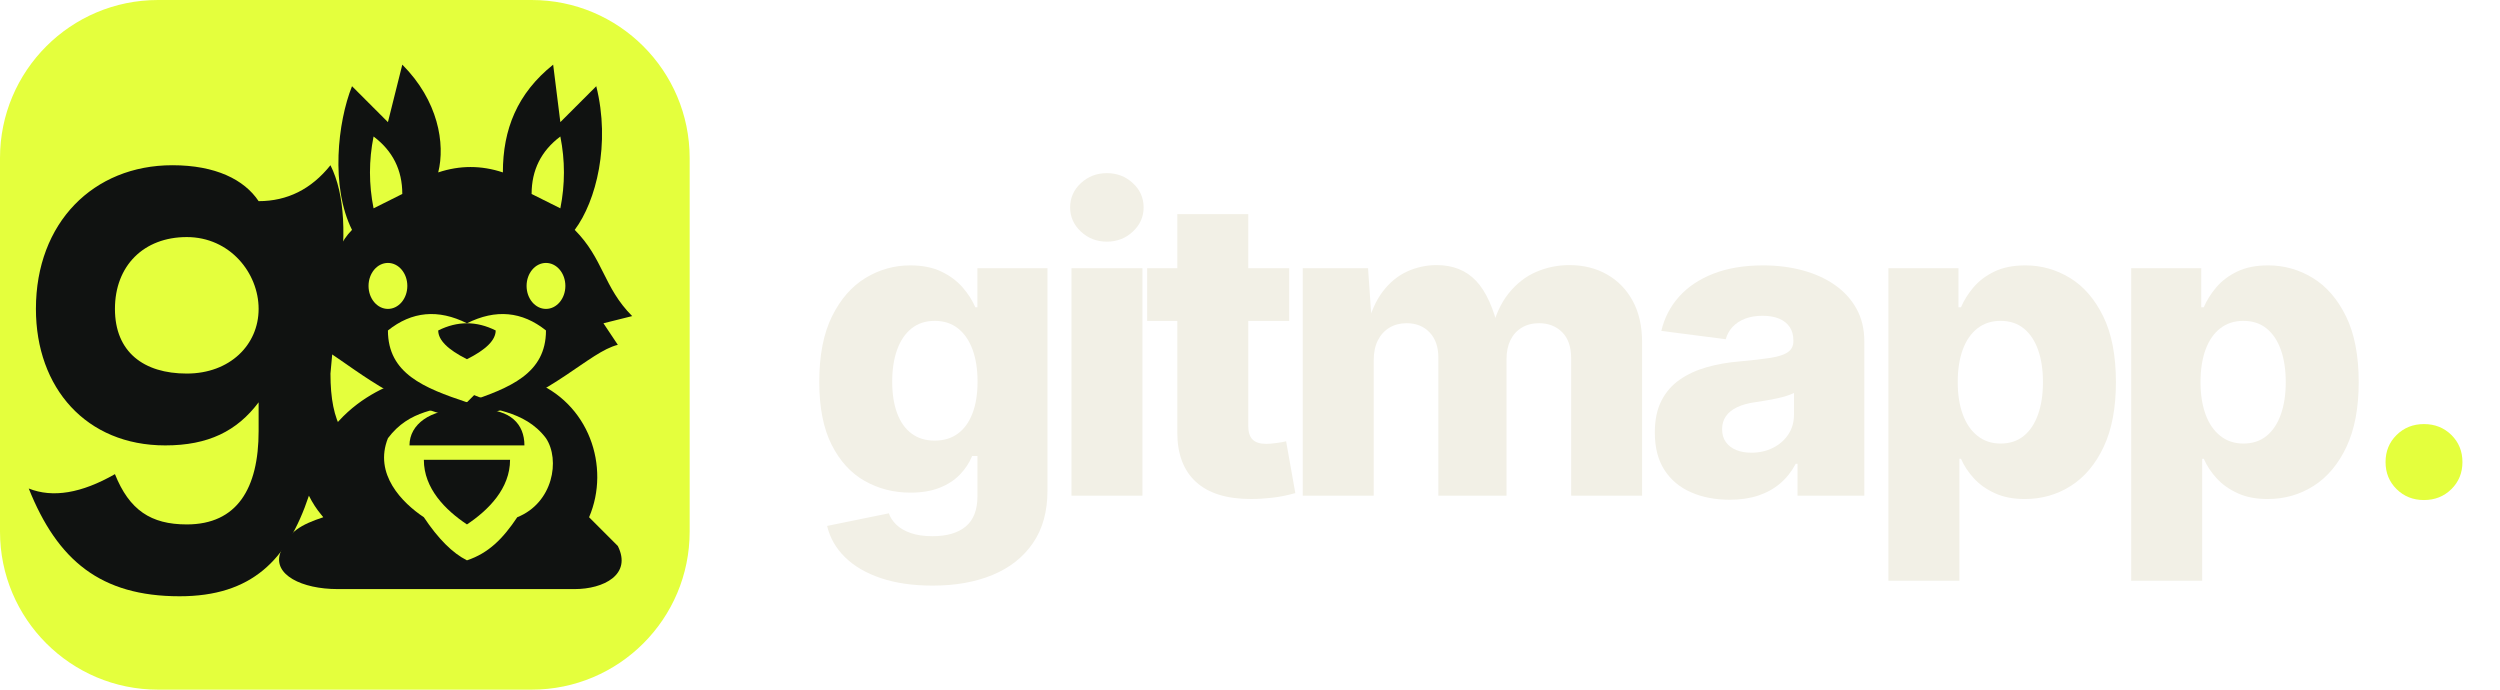
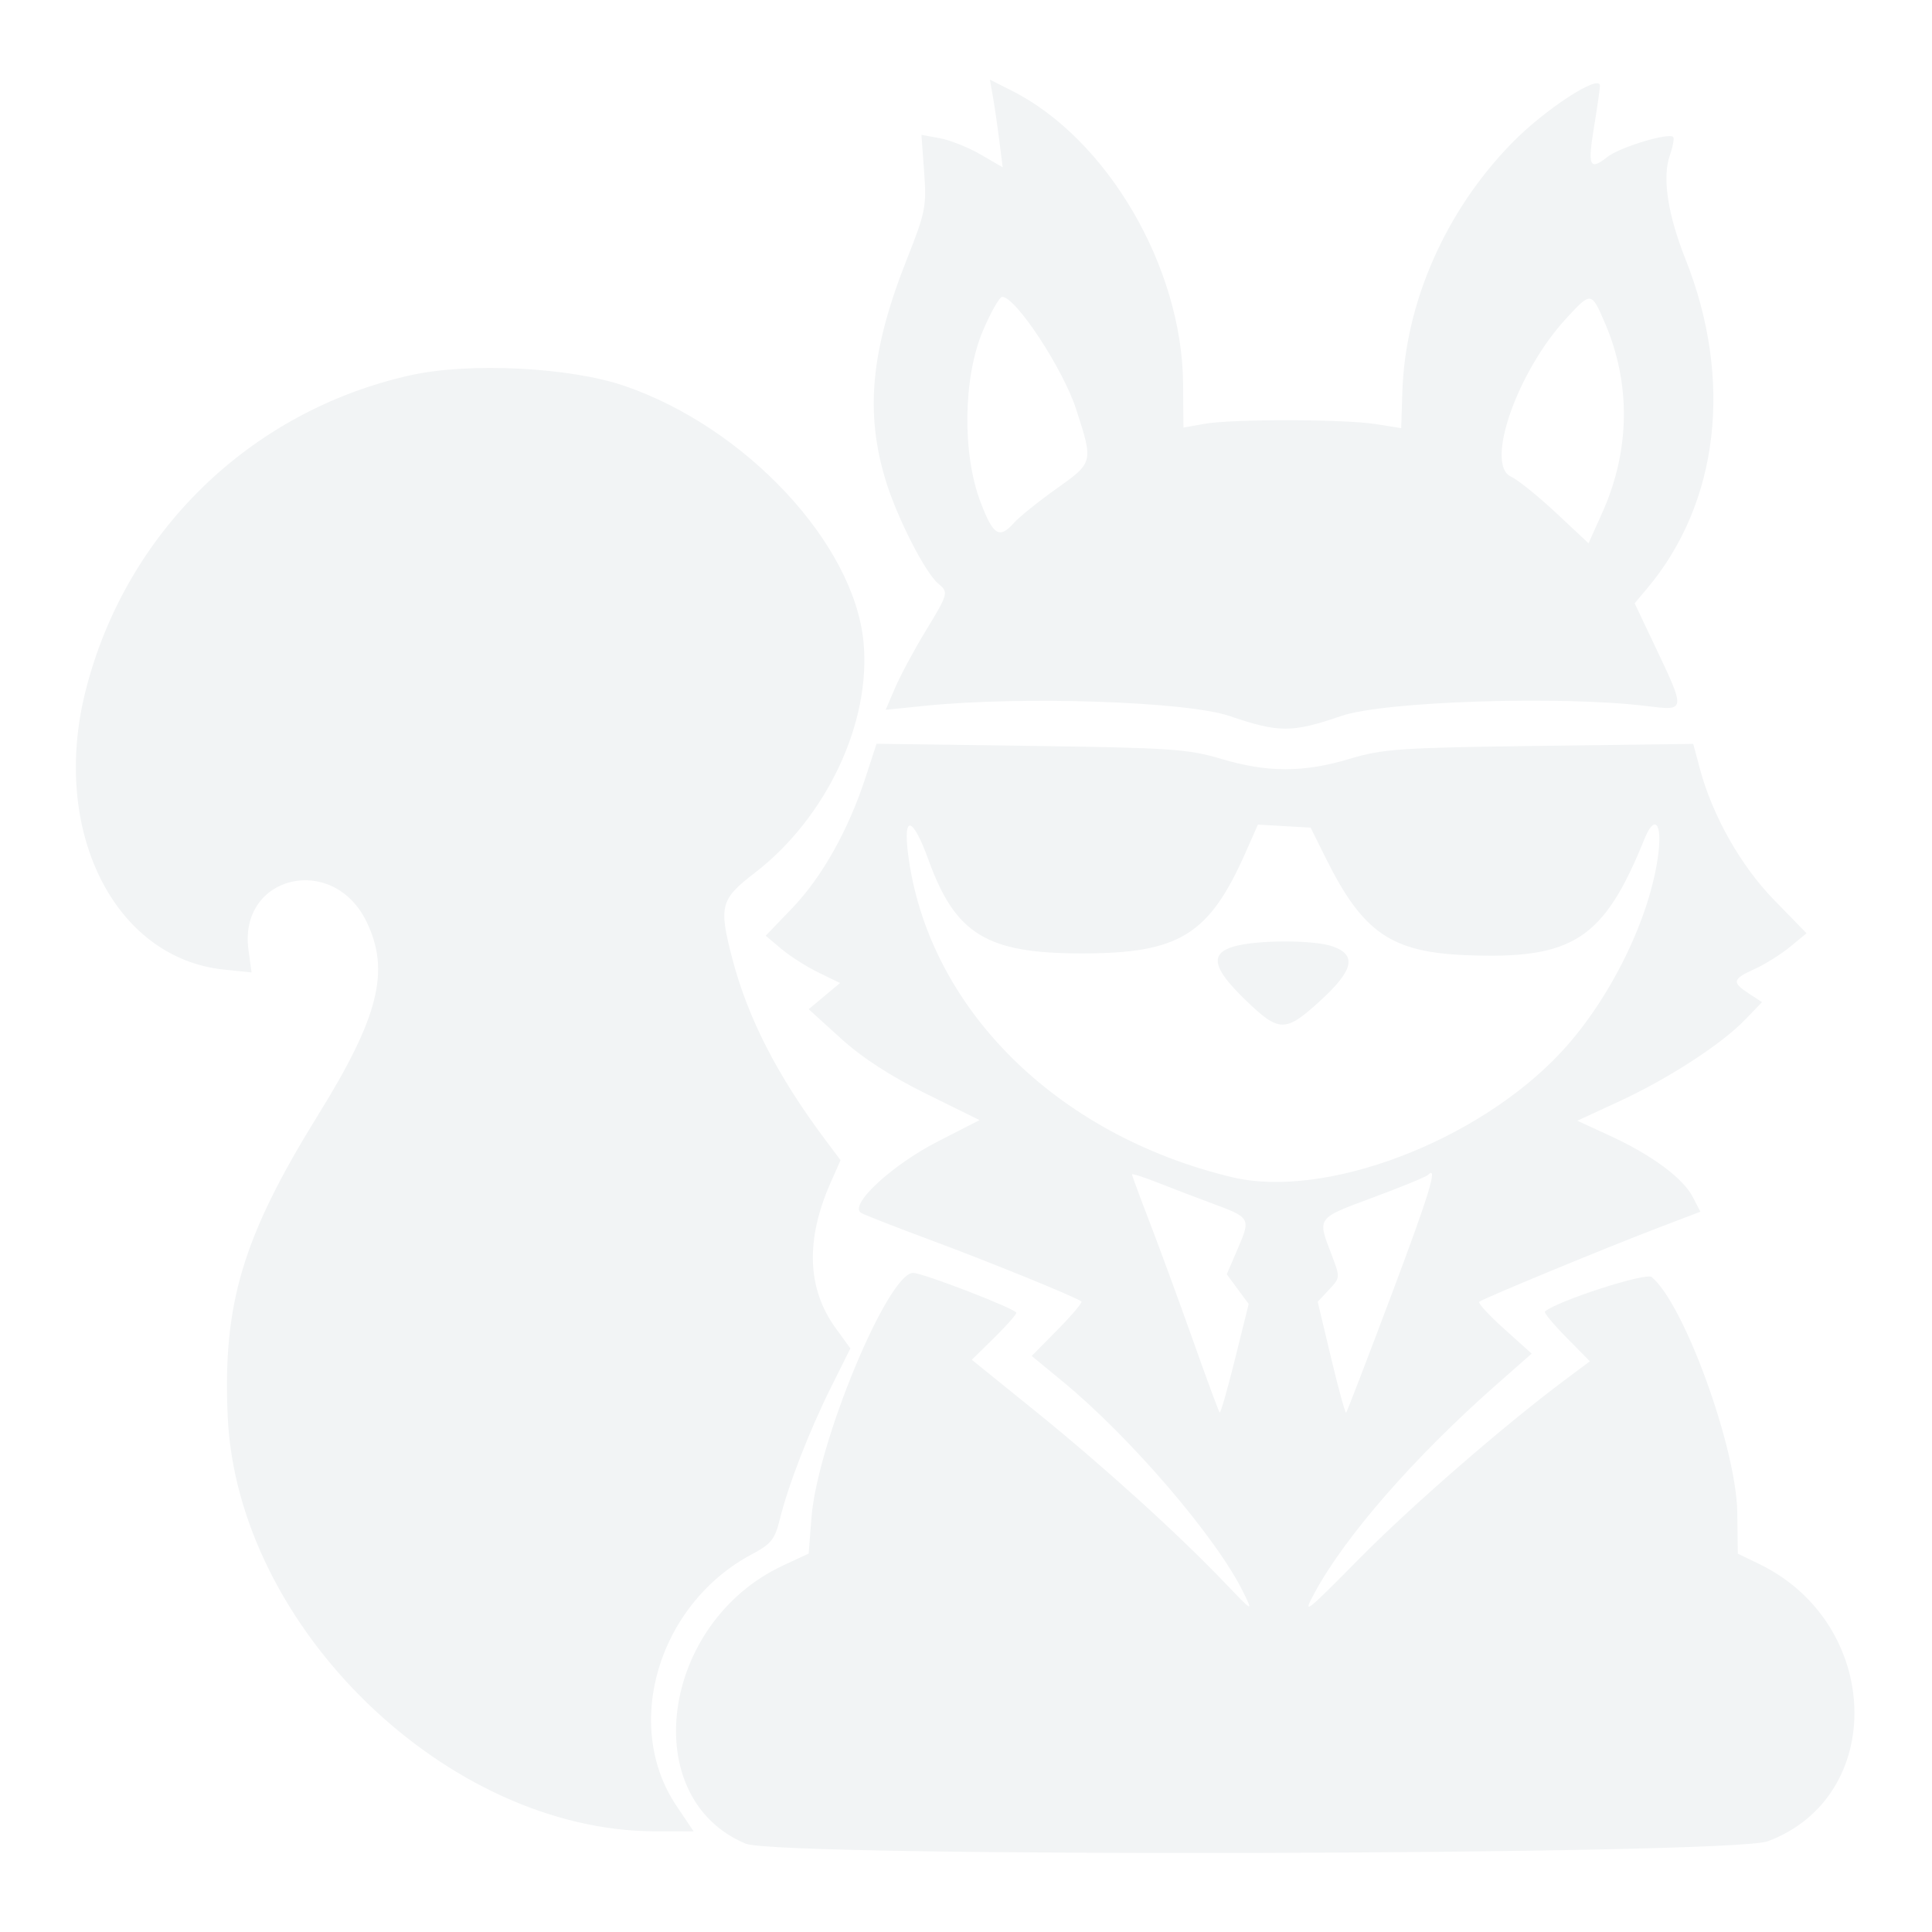
- <svg xmlns="http://www.w3.org/2000/svg" viewBox="0 0 348 96">
-   <rect width="96" height="96" rx="22" fill="#e4ff3d" />
-   <g fill="#101211">
-     <g id="tail">
-       <path fill-rule="evenodd" d="M46 23Q49 29 47 41L46 52C46 59 48 62 53 65L53 76Q46 75 43 69C40 78 35 83 25 83 14 83 8 78 4 68Q9 70 16 66C18 71 21 73 26 73 33 73 36 68 36 60V56C33 60 29 62 23 62 12 62 5 54 5 43 5 31 13 23 24 23 30 23 34 25 36 28Q42 28 46 23ZM26 33C20 33 16 37 16 43S20 52 26 52 36 48 36 43 32 33 26 33Z" />
-     </g>
-     <g id="body">
-       <path fill-rule="evenodd" d="M46 60C49 56 53 54 56 53Q65 60 74 53C82 56 85 65 82 72L86 76C88 80 84 82 80 82H47C42 82 38 80 39 77 40 74 42 73 45 72 43 68 43 64 46 59ZM54 61C52 66 56 70 59 72 61 75 63 77 65 78 68 77 70 75 72 72 77 70 78 64 76 61 73 57 68 57 65 56 61 57 57 57 54 61Z" />
-     </g>
-     <g id="head">
-       <path fill-rule="evenodd" d="M49 32C46 26 47 17 49 12L54 17 56 9C61 14 62 20 61 24 64 23 67 23 70 24 70 18 72 13 77 9L78 17 83 12C85 20 83 28 80 32 84 36 84 40 88 44L84 45 86 48C82 49 77 55 67 58 66 58.5 64.5 58.5 63 58 54 56 48 50 44 48L46 45 42 44C46 40 46 35 49 32ZM56.7 39.8a2.7 3.2 0 1 0-5.4 0 2.7 3.2 0 1 0 5.4 0ZM78.7 39.8a2.7 3.2 0 1 0-5.4 0 2.7 3.2 0 1 0 5.4 0ZM54 46Q59 42 65 45Q71 42 76 46C76 52 71 54 65 56 59 54 54 52 54 46ZM52 19Q56 22 56 27L52 29Q51 24 52 19ZM78 19Q74 22 74 27L78 29Q79 24 78 19Z" />
-       <path d="M61 46Q65 44 69 46 69 48 65 50 61 48 61 46Z" />
-     </g>
-     <g id="acorn">
-       <path fill-rule="evenodd" d="M57 62C57 59 60 57 64 57L66 55 68 55.8 67 57C71 57 73 59 73 62ZM59 64H71C71 68 68 71 65 73 62 71 59 68 59 64Z" />
-     </g>
-   </g>
-   <g color="#f2f0e6">
-     <g transform="translate(112 69) scale(0.02832031 -0.02832031)">
-       <path transform="translate(0)" fill="currentColor" d="M630.0 -442Q484.0 -442 374.8 -405.2Q265.7 -368.4 198.5 -302.3Q131.3 -236.2 110.7 -148.6L414.0 -86.6Q424.4 -117.0 451.1 -142.7Q477.9 -168.4 522.0 -183.8Q566.2 -199.1 628.5 -199.1Q735.1 -199.1 792.4 -151.1Q849.6 -103.0 849.6 -3.0V195.1H823.5Q803.0 144.9 763.5 103.9Q724.1 63.0 663.8 39.0Q603.4 15.0 519.8 15.0Q397.2 15.0 295.5 72.4Q193.8 129.8 132.9 250.3Q72.1 370.8 72.1 559.4Q72.1 755.2 135.0 882.0Q197.9 1008.7 299.7 1070.4Q401.5 1132 519.2 1132Q608.2 1132 671.6 1101.8Q734.9 1071.6 776.4 1024.1Q817.8 976.6 839.1 926.1H849.3V1118H1193.8V25.0Q1193.8 -128.9 1122.3 -233.0Q1050.8 -337.0 924.0 -389.5Q797.2 -442 630.0 -442ZM639.4 270.7Q706.5 270.7 753.3 305.1Q800.1 339.4 825.1 404.5Q850.1 469.6 850.1 560.4Q850.1 652.0 825.2 719.0Q800.4 785.9 753.5 822.6Q706.7 859.3 639.4 859.3Q572.2 859.3 525.5 821.9Q478.8 784.5 454.7 717.4Q430.6 650.4 430.6 560.4Q430.6 470.5 454.9 405.3Q479.1 340.1 525.8 305.4Q572.4 270.7 639.4 270.7Z" />
-       <path transform="translate(1196.36)" fill="currentColor" d="M115.4 0V1118H464.2V0ZM289.3 1248.6Q214.7 1248.6 161.8 1298.0Q108.8 1347.5 108.8 1416.8Q108.8 1487.5 161.8 1536.4Q214.7 1585.4 289.3 1585.4Q363.9 1585.4 416.9 1536.5Q470.0 1487.6 470.0 1416.8Q470.0 1347.4 416.9 1298.0Q363.9 1248.6 289.3 1248.6Z" />
-       <path transform="translate(1663.72)" fill="currentColor" d="M718.1 1118V859.1H20V1118ZM168.2 1384H517.0V342.4Q517.0 297.8 538.0 276.3Q559.0 254.7 606.4 254.7Q624.2 254.7 656.7 259.1Q689.3 263.4 703.0 267.4L748.3 12.8Q689.2 -4 634.3 -10.1Q579.4 -16.3 530.0 -16.3Q352.3 -16.3 260.3 67.4Q168.2 151.2 168.2 311.0Z" />
-       <path transform="translate(2333.08)" fill="currentColor" d="M115.4 0V1118H436.4L456.4 828.5H431.7Q457.8 937.0 509.2 1004.1Q560.6 1071.2 629.3 1102.3Q698.1 1133.4 773.9 1133.4Q893.6 1133.4 967.2 1056.2Q1040.8 978.9 1081.1 803.7H1041.9Q1068.7 921.1 1127.0 993.9Q1185.4 1066.7 1263.1 1100.1Q1340.9 1133.4 1425.4 1133.4Q1530.0 1133.4 1610.7 1087.6Q1691.5 1041.8 1737.5 957.2Q1783.4 872.6 1783.4 754V0H1434.7V675.3Q1434.7 759.8 1390.3 803.8Q1345.8 847.8 1277.1 847.8Q1228.0 847.8 1191.7 825.8Q1155.4 803.8 1136.2 764.4Q1117.0 725.0 1117.0 670.7V0H781.9V679.6Q781.9 757.4 738.9 802.6Q695.9 847.8 626.0 847.8Q578.5 847.8 541.9 826.1Q505.3 804.3 484.7 763.7Q464.2 723.1 464.2 664.5V0Z" />
-       <path transform="translate(4119.44)" fill="currentColor" d="M427.7 -19.9Q320.9 -19.9 237.5 16.7Q154.0 53.2 106.8 126.4Q59.6 199.6 59.6 310.4Q59.6 403.4 92.3 467.2Q125.0 531.0 182.8 570.8Q240.6 610.6 315.7 631.8Q390.8 653.0 475.6 659.9Q571.0 668.4 629.1 677.6Q687.2 686.9 713.9 705.8Q740.6 724.7 740.6 758.9V763.4Q740.6 802.2 722.5 829.0Q704.5 855.9 670.8 870.1Q637.0 884.3 588.6 884.3Q540.6 884.3 503.3 870.0Q466.1 855.6 442.0 829.9Q417.9 804.2 408.2 769.0L91.6 810.0Q114.1 905.9 178.7 978.2Q243.4 1050.6 347.7 1091.3Q452.0 1132 592.0 1132Q695.9 1132 786.4 1107.5Q876.9 1083.0 944.9 1035.4Q1012.9 987.8 1051.1 918.4Q1089.3 849.0 1089.3 759.0V0H761.0V156.6H752.1Q721.7 99.3 675.5 60.1Q629.3 20.9 567.6 0.5Q506.0 -19.9 427.7 -19.9ZM533.9 211.3Q592.9 211.3 640.2 235.1Q687.6 258.9 715.6 300.9Q743.6 342.8 743.6 397.9V505.0Q728.8 497.4 706.2 490.3Q683.7 483.2 656.7 477.5Q629.7 471.8 602.7 467.4Q575.7 463.0 551.2 459.3Q499.9 452.0 463.9 434.8Q427.9 417.6 409.1 390.7Q390.3 363.9 390.3 326.5Q390.3 289.0 408.9 263.3Q427.5 237.6 459.8 224.4Q492.0 211.3 533.9 211.3Z" />
-       <path transform="translate(5211.8)" fill="currentColor" d="M115.4 -418V1118H459.7V926.1H472.1Q493.4 976.6 533.4 1024.0Q573.5 1071.4 636.4 1101.7Q699.2 1132 788.5 1132Q906.4 1132 1007.6 1070.4Q1108.8 1008.7 1171.2 881.5Q1233.6 754.3 1233.6 557.5Q1233.6 368.1 1173.6 240.4Q1113.6 112.7 1012.0 48.1Q910.5 -16.4 785.7 -16.4Q701.0 -16.4 638.6 12.1Q576.3 40.6 535.2 85.6Q494.1 130.6 472.1 181.4H464.2V-418ZM666.7 256.3Q734.5 256.3 780.7 293.8Q826.8 331.3 850.9 399.5Q875.0 467.6 875.0 558Q875.0 648.9 851.1 716.6Q827.1 784.2 780.9 821.8Q734.7 859.3 666.7 859.3Q600.2 859.3 553.0 822.5Q505.8 785.7 480.9 718.3Q456.1 650.8 456.1 558Q456.1 466.7 481.1 399.0Q506.0 331.4 553.4 293.9Q600.7 256.3 666.7 256.3Z" />
-       <path transform="translate(6405.16)" fill="currentColor" d="M115.4 -418V1118H459.7V926.1H472.1Q493.4 976.6 533.4 1024.0Q573.5 1071.4 636.4 1101.7Q699.2 1132 788.5 1132Q906.4 1132 1007.6 1070.4Q1108.8 1008.7 1171.2 881.5Q1233.6 754.3 1233.6 557.5Q1233.6 368.1 1173.6 240.4Q1113.6 112.7 1012.0 48.1Q910.5 -16.4 785.7 -16.4Q701.0 -16.4 638.6 12.1Q576.3 40.6 535.2 85.6Q494.1 130.6 472.1 181.4H464.2V-418ZM666.7 256.3Q734.5 256.3 780.7 293.8Q826.8 331.3 850.9 399.5Q875.0 467.6 875.0 558Q875.0 648.9 851.1 716.6Q827.1 784.2 780.9 821.8Q734.7 859.3 666.7 859.3Q600.2 859.3 553.0 822.5Q505.8 785.7 480.9 718.3Q456.1 650.8 456.1 558Q456.1 466.7 481.1 399.0Q506.0 331.4 553.4 293.9Q600.7 256.3 666.7 256.3Z" />
-       <path transform="translate(7598.52)" fill="#e4ff3d" d="M361.1 -21.4Q280.8 -21.4 226.5 32.2Q172.2 85.8 172.2 165.3Q172.2 244.9 226.5 298.4Q280.8 352.0 361.1 352.0Q441.4 352.0 495.8 298.4Q550.1 244.9 550.1 165.3Q550.1 85.8 495.8 32.2Q441.4 -21.4 361.1 -21.4Z" />
-     </g>
+ <svg xmlns="http://www.w3.org/2000/svg" viewBox="0 0 96 96" fill="#f2f4f5">
+   <g id="agent">
+     <path transform="scale(.25)" fill-rule="evenodd" d="M 197.338 19.165 C 197.664 20.999, 198.237 24.920, 198.611 27.878 L 199.292 33.255 194.896 30.702 C 192.478 29.298, 188.844 27.846, 186.820 27.476 L 183.139 26.804 183.679 34.152 C 184.183 41.002, 183.951 42.178, 180.256 51.500 C 173.082 69.601, 171.900 81.934, 176.040 95.500 C 178.288 102.865, 183.862 113.810, 186.464 115.970 C 188.581 117.727, 188.527 117.929, 183.906 125.535 C 181.654 129.242, 178.962 134.256, 177.924 136.677 L 176.037 141.080 183.768 140.290 C 203.056 138.319, 235.885 139.414, 244.378 142.312 C 254.212 145.667, 256.808 145.665, 266.622 142.294 C 275.084 139.388, 310.273 138.241, 327.175 140.322 C 335.147 141.303, 335.126 141.459, 328.835 128.204 L 324.899 119.909 327.357 116.987 C 341.669 99.979, 344.526 75.480, 334.995 51.488 C 331.464 42.598, 330.358 35.281, 331.884 30.902 C 332.503 29.128, 332.806 27.473, 332.558 27.225 C 331.642 26.308, 321.938 29.261, 319.459 31.211 C 315.915 33.999, 315.527 33.088, 316.851 25.075 C 317.483 21.247, 318 17.631, 318 17.041 C 318 14.594, 307.054 21.719, 300.500 28.431 C 287.300 41.950, 279.294 60.142, 278.729 77.906 L 278.500 85.099 273.500 84.299 C 267.201 83.292, 244.855 83.256, 239.359 84.244 L 235.219 84.989 235.148 76.244 C 234.960 53.065, 220.079 27.608, 201.123 18.039 L 196.745 15.829 197.338 19.165 M 195.363 65.735 C 191.435 74.977, 191.216 90.118, 194.872 99.750 C 197.422 106.468, 198.617 107.201, 201.595 103.868 C 202.643 102.696, 206.425 99.658, 210 97.118 C 217.326 91.913, 217.325 91.919, 213.884 81.310 C 211.283 73.289, 201.880 59, 199.202 59 C 198.665 59, 196.937 62.031, 195.363 65.735 M 311.279 63.313 C 301.527 73.893, 295.093 92.355, 300.328 94.739 C 301.670 95.351, 305.686 98.581, 309.252 101.916 L 315.735 107.982 318.482 101.861 C 323.998 89.568, 324.184 76.273, 319.008 64.239 C 316.286 57.912, 316.260 57.909, 311.279 63.313 M 81.561 74.589 C 49.729 81.693, 24.919 105.829, 16.987 137.410 C 10.041 165.061, 22.688 190.461, 44.522 192.714 L 50 193.280 49.387 188.808 C 47.351 173.953, 66.205 169.463, 72.863 183.218 C 77.589 192.980, 75.300 202.122, 63.269 221.541 C 48.217 245.835, 44.226 259.161, 45.265 281.646 C 47.198 323.476, 88.893 363.906, 130.182 363.985 L 137.865 364 134.452 358.928 C 123.645 342.869, 130.877 318.770, 149.462 308.911 C 153.247 306.903, 154.027 305.931, 154.979 302.036 C 156.633 295.271, 160.815 284.476, 165.159 275.754 L 169.018 268.008 166.065 263.931 C 160.406 256.119, 160.078 246.395, 165.089 235.065 L 167.066 230.597 164.036 226.549 C 154.507 213.814, 148.630 202.355, 145.536 190.478 C 142.826 180.072, 143.174 178.752, 150.028 173.478 C 164.296 162.500, 173.207 143.522, 171.619 127.500 C 169.681 107.960, 148.196 84.965, 124.166 76.713 C 113.302 72.982, 93.244 71.982, 81.561 74.589 M 171.986 154.664 C 168.601 165.023, 163.348 174.369, 157.477 180.479 L 152.190 185.982 155.313 188.610 C 157.031 190.055, 160.356 192.170, 162.701 193.310 L 166.967 195.382 163.849 197.985 L 160.731 200.588 167.115 206.384 C 171.379 210.254, 177.020 213.915, 184.097 217.404 L 194.694 222.630 186.433 226.860 C 177.144 231.616, 168.567 239.619, 171.187 241.085 C 171.995 241.537, 178.247 243.981, 185.078 246.515 C 196.729 250.836, 213.956 257.854, 214.941 258.680 C 215.184 258.883, 213.059 261.402, 210.220 264.278 L 205.057 269.506 211.129 274.503 C 224.698 285.668, 241.815 305.635, 247.134 316.500 C 249.081 320.477, 249.059 320.465, 243.431 314.580 C 234.079 304.800, 219.260 291.375, 205.827 280.513 L 193.154 270.265 197.577 265.924 C 200.010 263.537, 202 261.288, 202 260.927 C 202 260.176, 183.434 253, 181.490 253 C 176.476 253, 162.440 286.789, 161.284 301.643 L 160.728 308.786 155.664 311.143 C 131.250 322.507, 126.553 357.397, 148.218 366.447 C 154.804 369.198, 343.913 368.753, 351.355 365.968 C 375.094 357.087, 374.072 322.726, 349.718 310.894 L 345.402 308.797 345.298 300.648 C 345.134 287.780, 334.744 259.182, 328.286 253.822 C 327.139 252.871, 309.586 258.537, 307.060 260.674 C 306.818 260.879, 308.732 263.189, 311.312 265.809 L 316.002 270.571 311.064 274.258 C 298.844 283.382, 280.549 299.288, 270.056 309.912 C 259.338 320.765, 258.785 321.183, 261.330 316.500 C 267.462 305.217, 281.210 289.494, 297.463 275.176 L 304.427 269.041 298.963 264.127 C 295.959 261.424, 293.725 259.003, 294 258.748 C 294.656 258.138, 319.213 247.986, 329.734 243.976 L 337.967 240.837 336.448 237.899 C 334.515 234.161, 328.298 229.568, 320 225.745 L 313.500 222.751 321.807 218.915 C 331.600 214.392, 342.157 207.544, 346.856 202.668 L 350.213 199.185 347.606 197.478 C 344.163 195.221, 344.303 194.620, 348.750 192.599 C 350.813 191.661, 353.978 189.680, 355.785 188.195 L 359.069 185.495 352.656 178.923 C 345.968 172.068, 340.341 162.106, 337.830 152.676 L 336.545 147.851 306.023 148.249 C 278.241 148.611, 274.850 148.843, 268.263 150.824 C 259.113 153.575, 251.911 153.579, 242.737 150.837 C 236.176 148.875, 232.640 148.634, 204.860 148.251 L 174.220 147.828 171.986 154.664 M 180.468 169.587 C 184.278 200.086, 209.786 225.582, 244.886 233.977 C 263.375 238.398, 293.672 226.905, 310.231 209.188 C 320.084 198.646, 328.143 182.144, 329.634 169.458 C 330.345 163.409, 328.802 161.909, 326.846 166.750 C 318.774 186.737, 312.685 190.702, 291.381 189.846 C 276.523 189.249, 270.873 185.353, 263.561 170.662 L 260.495 164.500 255.258 164.198 L 250.021 163.896 247.578 169.420 C 240.307 185.860, 234.402 189.500, 215 189.500 C 196.110 189.500, 189.902 185.709, 184.540 170.902 C 181.457 162.387, 179.489 161.751, 180.468 169.587 M 245.250 188.119 C 240.379 189.525, 240.986 192.405, 247.479 198.693 C 254.249 205.251, 255.452 205.267, 262.419 198.900 C 269.045 192.844, 269.731 189.799, 264.851 188.098 C 261.097 186.789, 249.813 186.801, 245.250 188.119 M 225 233.429 C 225 233.649, 226.616 238.030, 228.592 243.164 C 230.567 248.299, 234.411 258.781, 237.133 266.457 C 239.854 274.134, 242.232 280.565, 242.416 280.749 C 242.600 280.933, 243.973 276.153, 245.468 270.127 L 248.186 259.171 246.006 256.223 L 243.827 253.274 246.060 248.083 C 248.613 242.149, 248.524 241.993, 241 239.219 C 237.975 238.104, 233.137 236.255, 230.250 235.110 C 227.363 233.966, 225 233.209, 225 233.429 M 283.785 233.549 C 283.414 233.919, 278.473 235.944, 272.805 238.047 C 261.649 242.187, 261.822 241.952, 264.602 249.218 C 266.401 253.919, 266.400 253.946, 264.154 256.336 L 261.900 258.735 264.568 269.916 C 266.036 276.065, 267.380 280.953, 267.556 280.777 C 267.732 280.602, 271.746 270.169, 276.476 257.593 C 284.179 237.113, 285.908 231.425, 283.785 233.549" />
  </g>
</svg>
